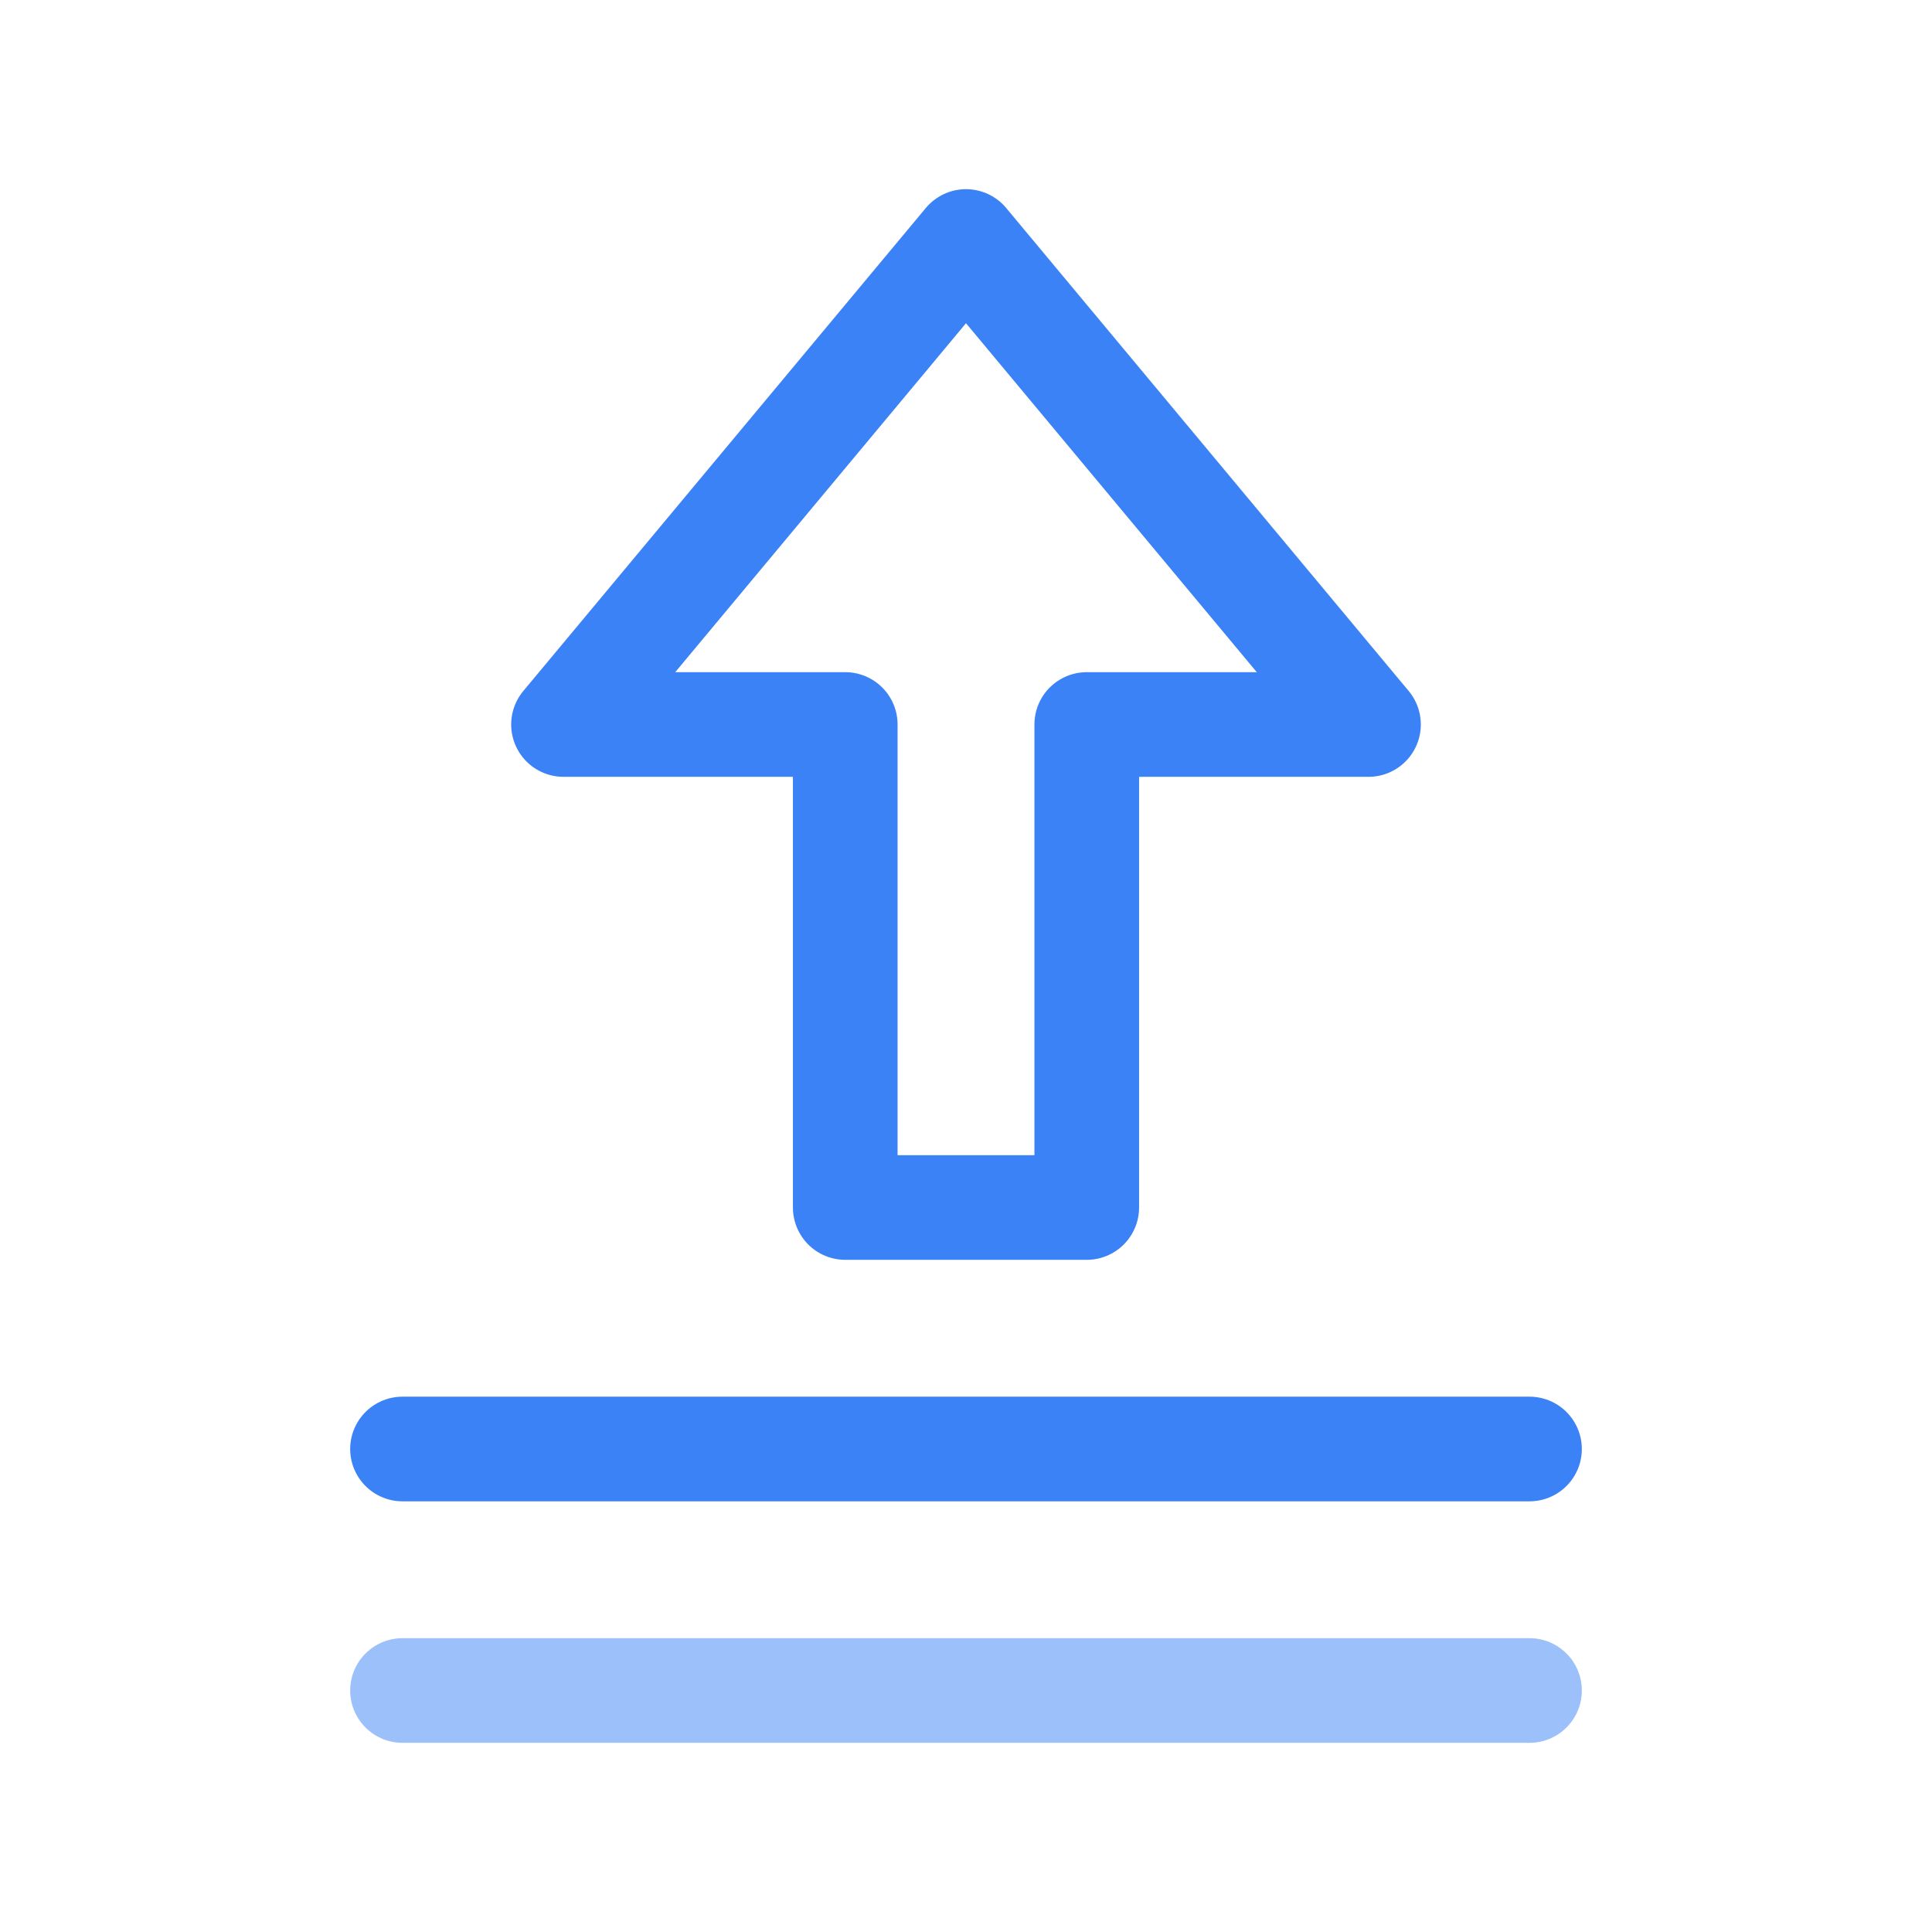
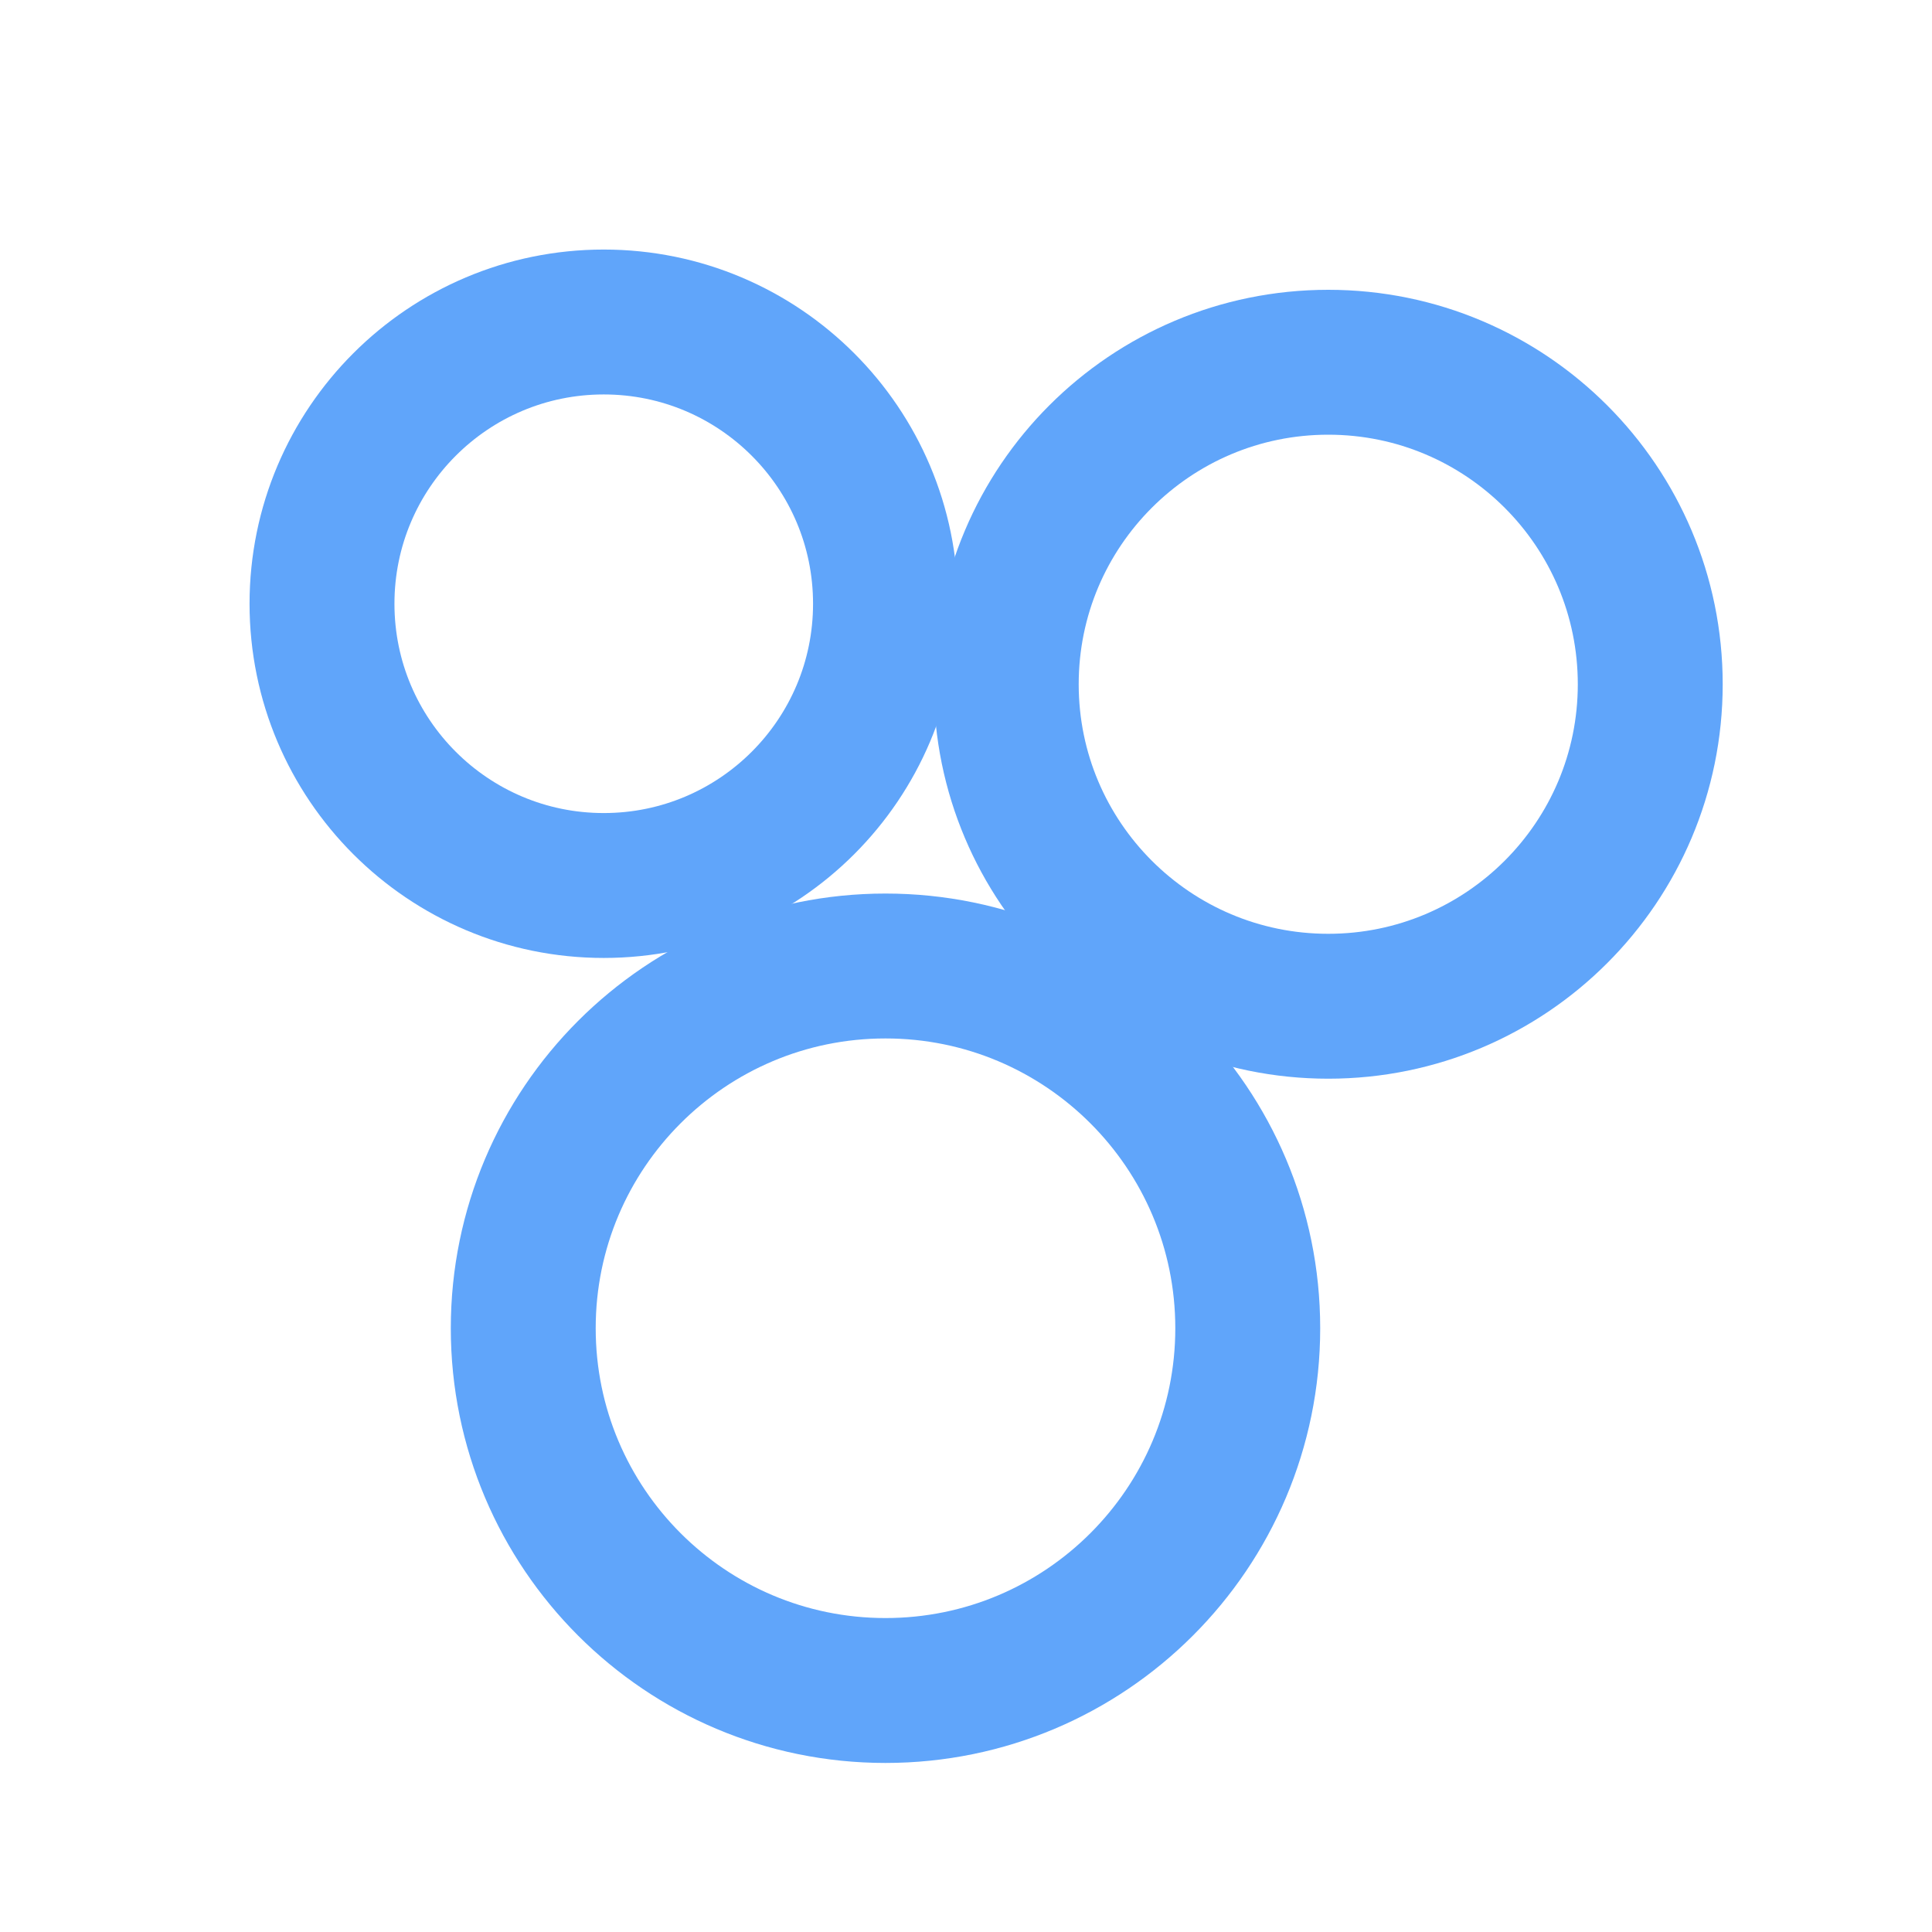
- <svg xmlns="http://www.w3.org/2000/svg" width="48" height="48" viewBox="0 0 48 48">
-   <g fill="none" stroke="#3B82F6" stroke-width="2.6" stroke-linecap="round" stroke-linejoin="round">
-     <path d="M24 6 L34 18 H27 V30 H21 V18 H14 Z" stroke-linejoin="round" />
-     <path d="M10 36 H38" />
-     <path d="M10 42 H38" stroke-opacity="0.5" />
-   </g>
+ <svg xmlns="http://www.w3.org/2000/svg" viewBox="0 0 24 24" fill="none" stroke="#60A5FA" stroke-width="1.8" stroke-linecap="round" stroke-linejoin="round">
+   <circle cx="7.5" cy="7.5" r="3.5" />
+   <circle cx="16.5" cy="8.5" r="4" />
+   <circle cx="11" cy="16.5" r="4.5" />
</svg>
